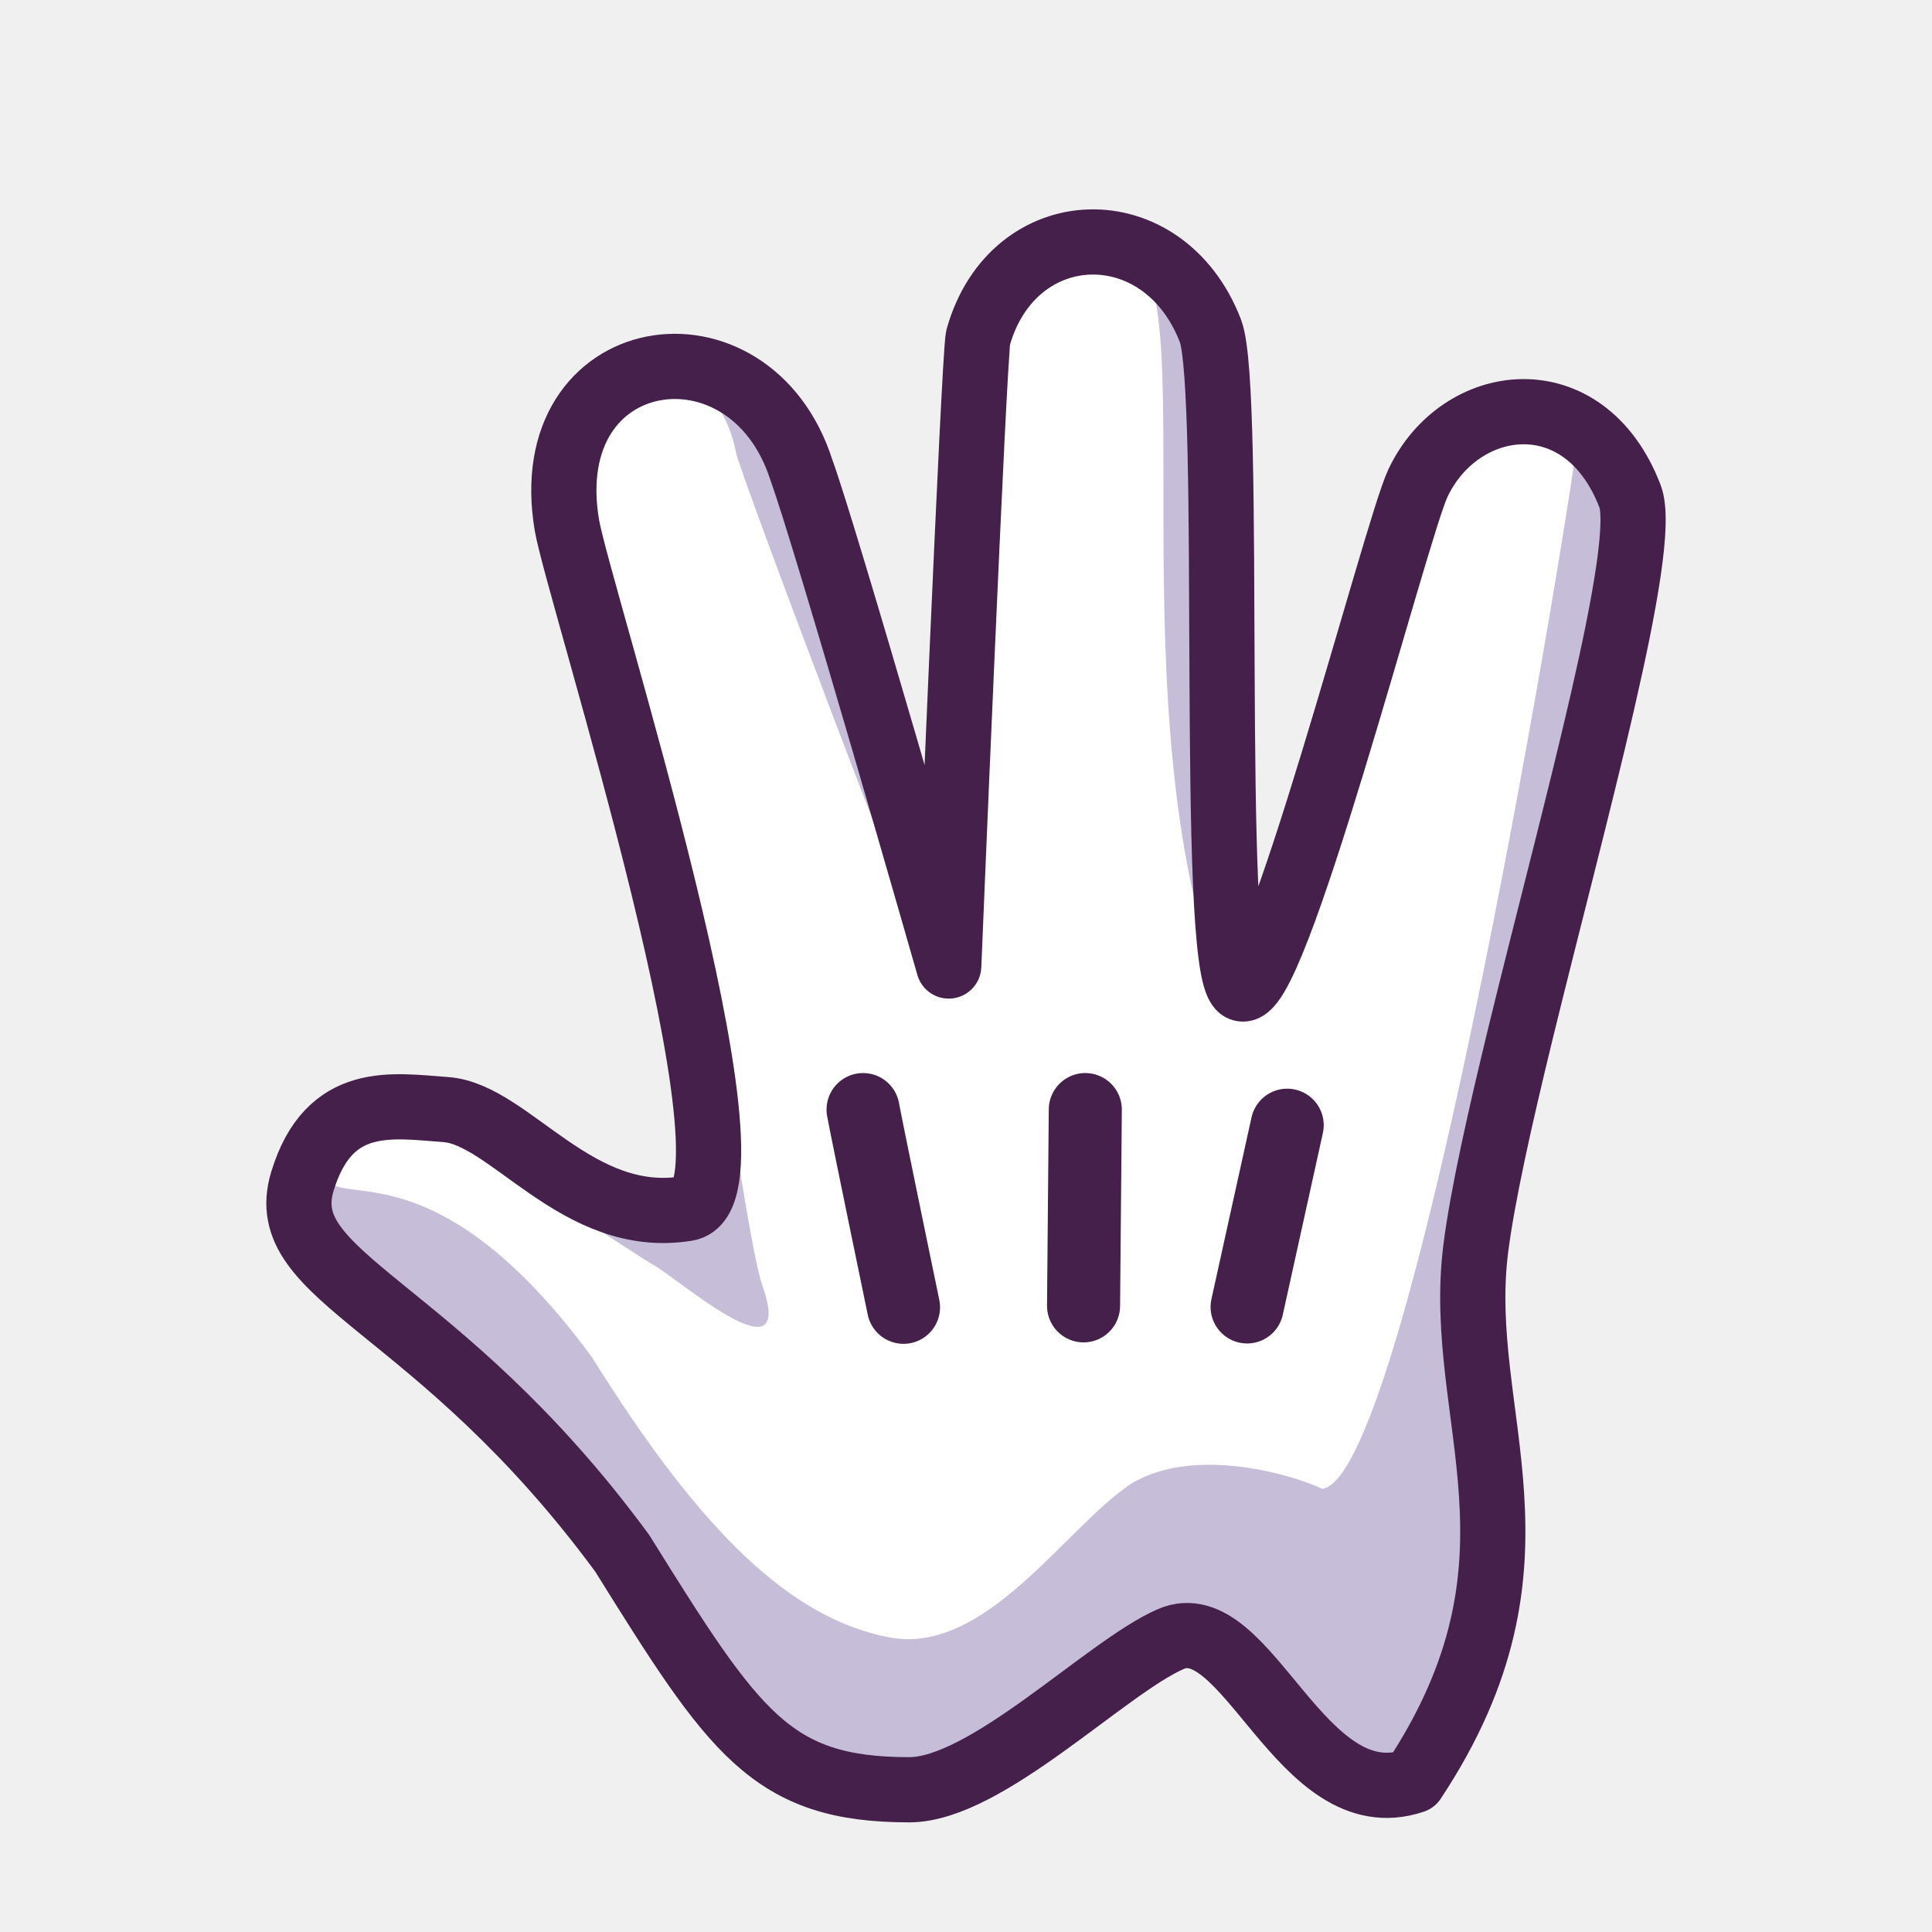
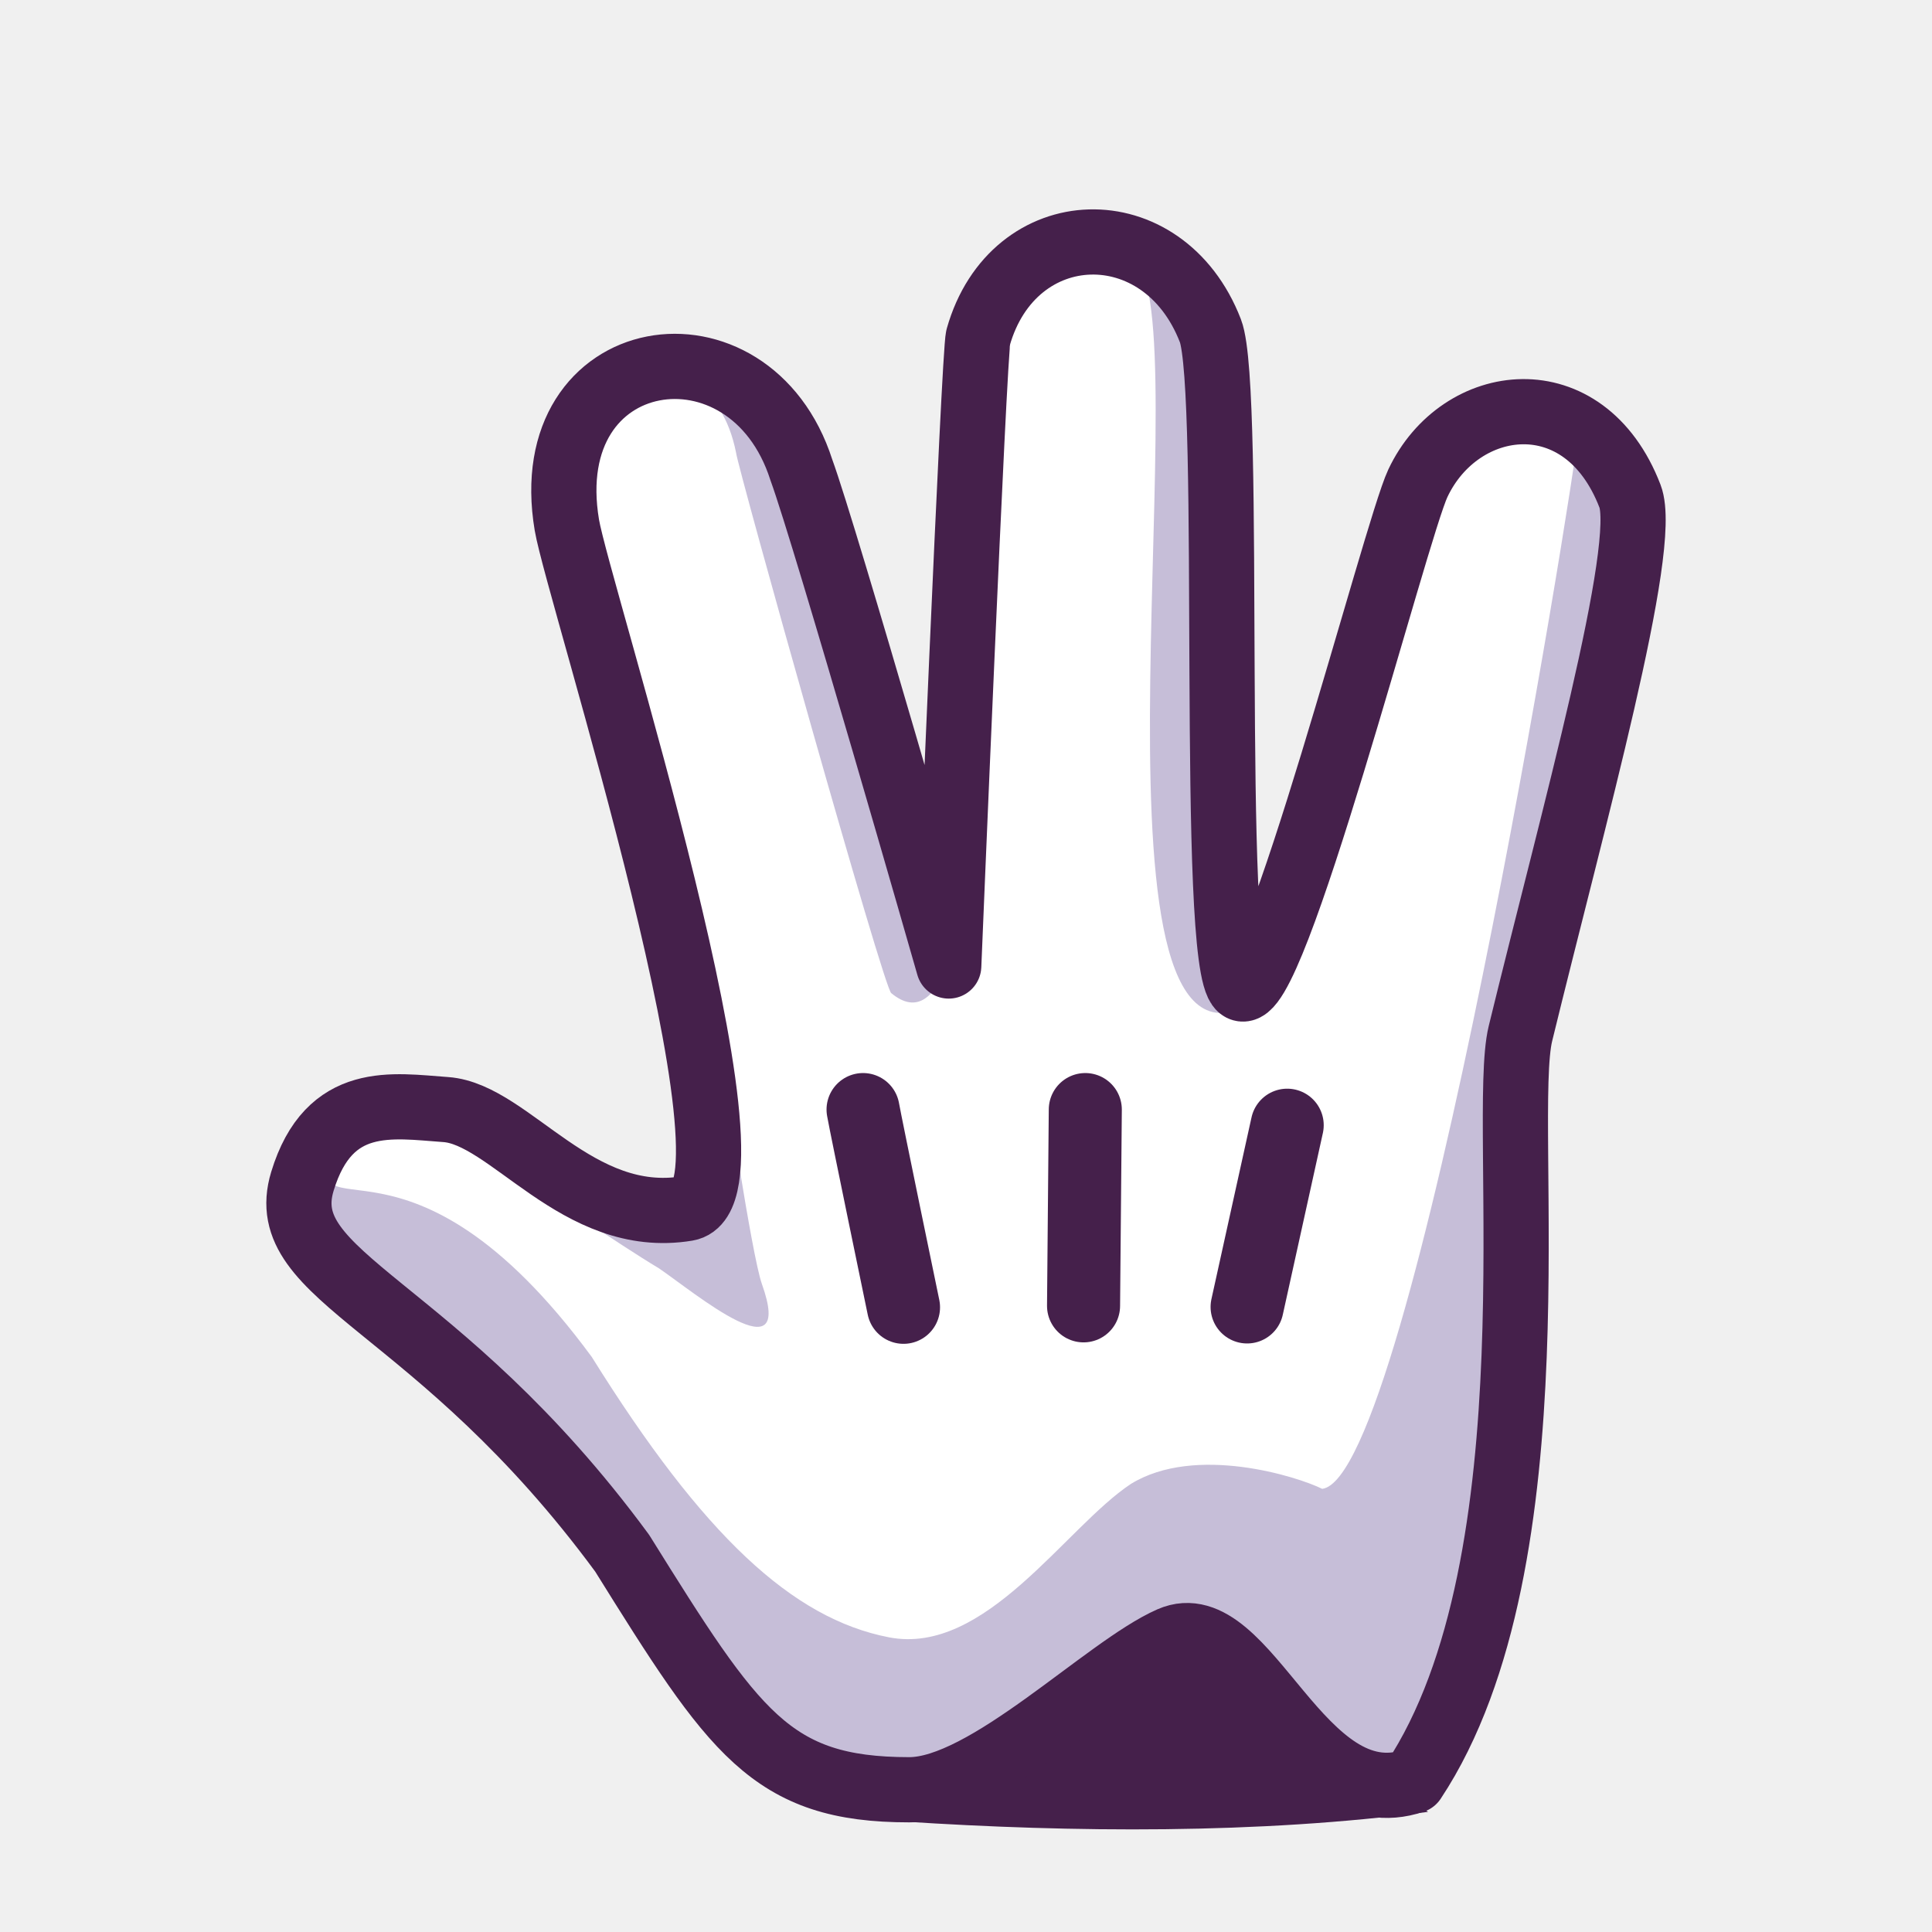
<svg xmlns="http://www.w3.org/2000/svg" width="100%" height="100%" viewBox="0 0 32 32" version="1.1" xml:space="preserve" style="fill-rule:evenodd;clip-rule:evenodd;stroke-linecap:round;">
  <rect id="Artboard3" x="0" y="0" width="32" height="32" style="fill:none;" />
  <path id="rect947" d="M9.385,8.426C9.417,9.538 12.38,18.556 11.543,19.464C11.082,19.965 9.497,19.198 8.164,18.827C6.531,18.373 5.989,17.848 5.078,19.799C4.586,21.413 7.234,21.549 10.305,25.726C11.318,27.352 11.971,28.198 13.068,29.037C14.845,30.397 17.355,28.797 19.441,27.256C20.812,26.243 22.591,30.46 23.337,29.592C26.044,27.8 23.488,20.884 25.305,16.452C25.775,13.112 27.115,8.928 26.67,7.772C25.157,6.849 23.867,7.187 23.17,8.668C22.8,9.453 20.796,16.4 20.544,16.365C19.845,14.229 20.13,5.611 19.755,4.642C19.157,4.386 16.474,2.622 15.896,6.669C15.86,6.92 15.742,16.068 15.638,16.076C15.535,16.085 13.201,8.02 13.179,7.783C12.917,5.057 9.3,5.338 9.385,8.426Z" style="fill:rgb(198,190,216);fill-rule:nonzero;" />
-   <path id="rect9471" d="M9.202,8.201C9.233,9.312 11.737,17.619 11.555,19.401C11.436,20.556 9.44,19.261 8.108,18.89C6.477,18.093 6.07,18.045 5.492,18.988C4.999,20.601 6.731,18.299 9.802,22.476C11.648,25.436 13.125,26.809 14.723,27.119C16.321,27.43 17.646,25.297 18.73,24.579C19.798,23.921 21.49,24.456 21.9,24.66C23.398,24.474 26.073,8.004 26.14,7.166C23.035,5.951 22.002,13.216 21.304,14.698C20.935,15.483 20.52,16.527 20.267,16.491C18.431,11.809 19.973,4.431 18.683,4.25C16.477,3.646 16.106,5.649 15.828,8.636C15.759,8.88 15.533,16.228 15.533,16.228C15.429,16.237 12.214,7.732 12.191,7.495C11.73,5.19 9.002,6.308 9.202,8.201Z" style="fill:white;fill-rule:nonzero;" />
+   <path d="M21.879,28.875C20.62,26.794 18.732,26.823 16.292,28.706L14.958,30.17C17.764,30.353 20.846,30.38 23.653,30.01L21.879,28.875Z" style="fill:rgb(69,32,75);" />
+   <path id="rect9471" d="M9.202,8.201C9.233,9.312 11.737,17.619 11.555,19.401C11.436,20.556 9.44,19.261 8.108,18.89C6.477,18.093 6.07,18.045 5.492,18.988C4.999,20.601 6.731,18.299 9.802,22.476C11.648,25.436 13.125,26.809 14.723,27.119C16.321,27.43 17.646,25.297 18.73,24.579C19.798,23.921 21.49,24.456 21.9,24.66C23.398,24.474 26.073,8.004 26.14,7.166C23.035,5.951 22.002,13.216 21.304,14.698C20.935,15.483 20.986,16.703 20.299,16.775C17.863,17.034 19.973,4.431 18.683,4.25C16.477,3.646 16.106,5.649 15.828,8.636C16.315,9.338 16.45,17.843 14.764,16.451C14.66,16.46 12.214,7.732 12.191,7.495C11.73,5.19 9.002,6.308 9.202,8.201Z" style="fill:white;fill-rule:nonzero;" />
  <path d="M8.913,19.692L11.341,19.848L12.002,17.759C12.002,17.759 12.449,20.79 12.62,21.269C13.17,22.808 11.515,21.418 10.915,21.008C10.242,20.605 8.913,19.692 8.913,19.692Z" style="fill:rgb(198,190,216);" />
  <path id="path3329" d="M14.295,18.378C14.342,18.647 14.965,21.653 14.965,21.653" style="fill:none;fill-rule:nonzero;stroke:rgb(69,32,75);stroke-width:1.21px;" />
  <path id="path33291" d="M17.976,18.378L17.947,21.629" style="fill:none;fill-rule:nonzero;stroke:rgb(69,32,75);stroke-width:1.21px;" />
  <path id="path33292" d="M21.32,18.637L20.656,21.647" style="fill:none;fill-rule:nonzero;stroke:rgb(69,32,75);stroke-width:1.21px;" />
-   <path d="M9.389,8.696C9.573,9.792 12.791,19.782 11.379,20.016C9.563,20.317 8.446,18.454 7.384,18.378C6.501,18.316 5.451,18.113 5.009,19.566C4.517,21.18 7.234,21.549 10.305,25.726C12.162,28.705 12.766,29.644 15.06,29.644C16.337,29.644 18.312,27.622 19.387,27.15C20.658,26.592 21.543,30.126 23.412,29.495C25.838,25.835 24.091,23.478 24.443,20.683C24.554,19.808 24.84,18.53 25.183,17.12C26.062,13.517 27.318,9.049 26.998,8.218C26.242,6.252 24.181,6.524 23.484,8.005C23.114,8.79 21.066,16.788 20.544,16.365C20.022,15.941 20.423,6.447 20.048,5.478C19.269,3.462 16.78,3.539 16.202,5.586C16.133,5.83 15.714,16 15.714,16C15.714,16 13.676,8.883 13.273,7.783C12.422,5.125 8.879,5.656 9.389,8.696Z" style="fill:none;fill-rule:nonzero;stroke:rgb(69,32,75);stroke-width:1.08px;stroke-linejoin:round;" />
+   <path d="M9.389,8.696C9.573,9.792 12.791,19.782 11.379,20.016C9.563,20.317 8.446,18.454 7.384,18.378C6.501,18.316 5.451,18.113 5.009,19.566C4.517,21.18 7.234,21.549 10.305,25.726C12.162,28.705 12.766,29.644 15.06,29.644C16.337,29.644 18.312,27.622 19.387,27.15C20.658,26.592 21.543,30.126 23.412,29.495C25.838,25.835 24.84,18.53 25.183,17.12C26.062,13.517 27.318,9.049 26.998,8.218C26.242,6.252 24.181,6.524 23.484,8.005C23.114,8.79 21.066,16.788 20.544,16.365C20.022,15.941 20.423,6.447 20.048,5.478C19.269,3.462 16.78,3.539 16.202,5.586C16.133,5.83 15.714,16 15.714,16C15.714,16 13.676,8.883 13.273,7.783C12.422,5.125 8.879,5.656 9.389,8.696Z" style="fill:none;fill-rule:nonzero;stroke:rgb(69,32,75);stroke-width:1.08px;stroke-linejoin:round;" />
</svg>
